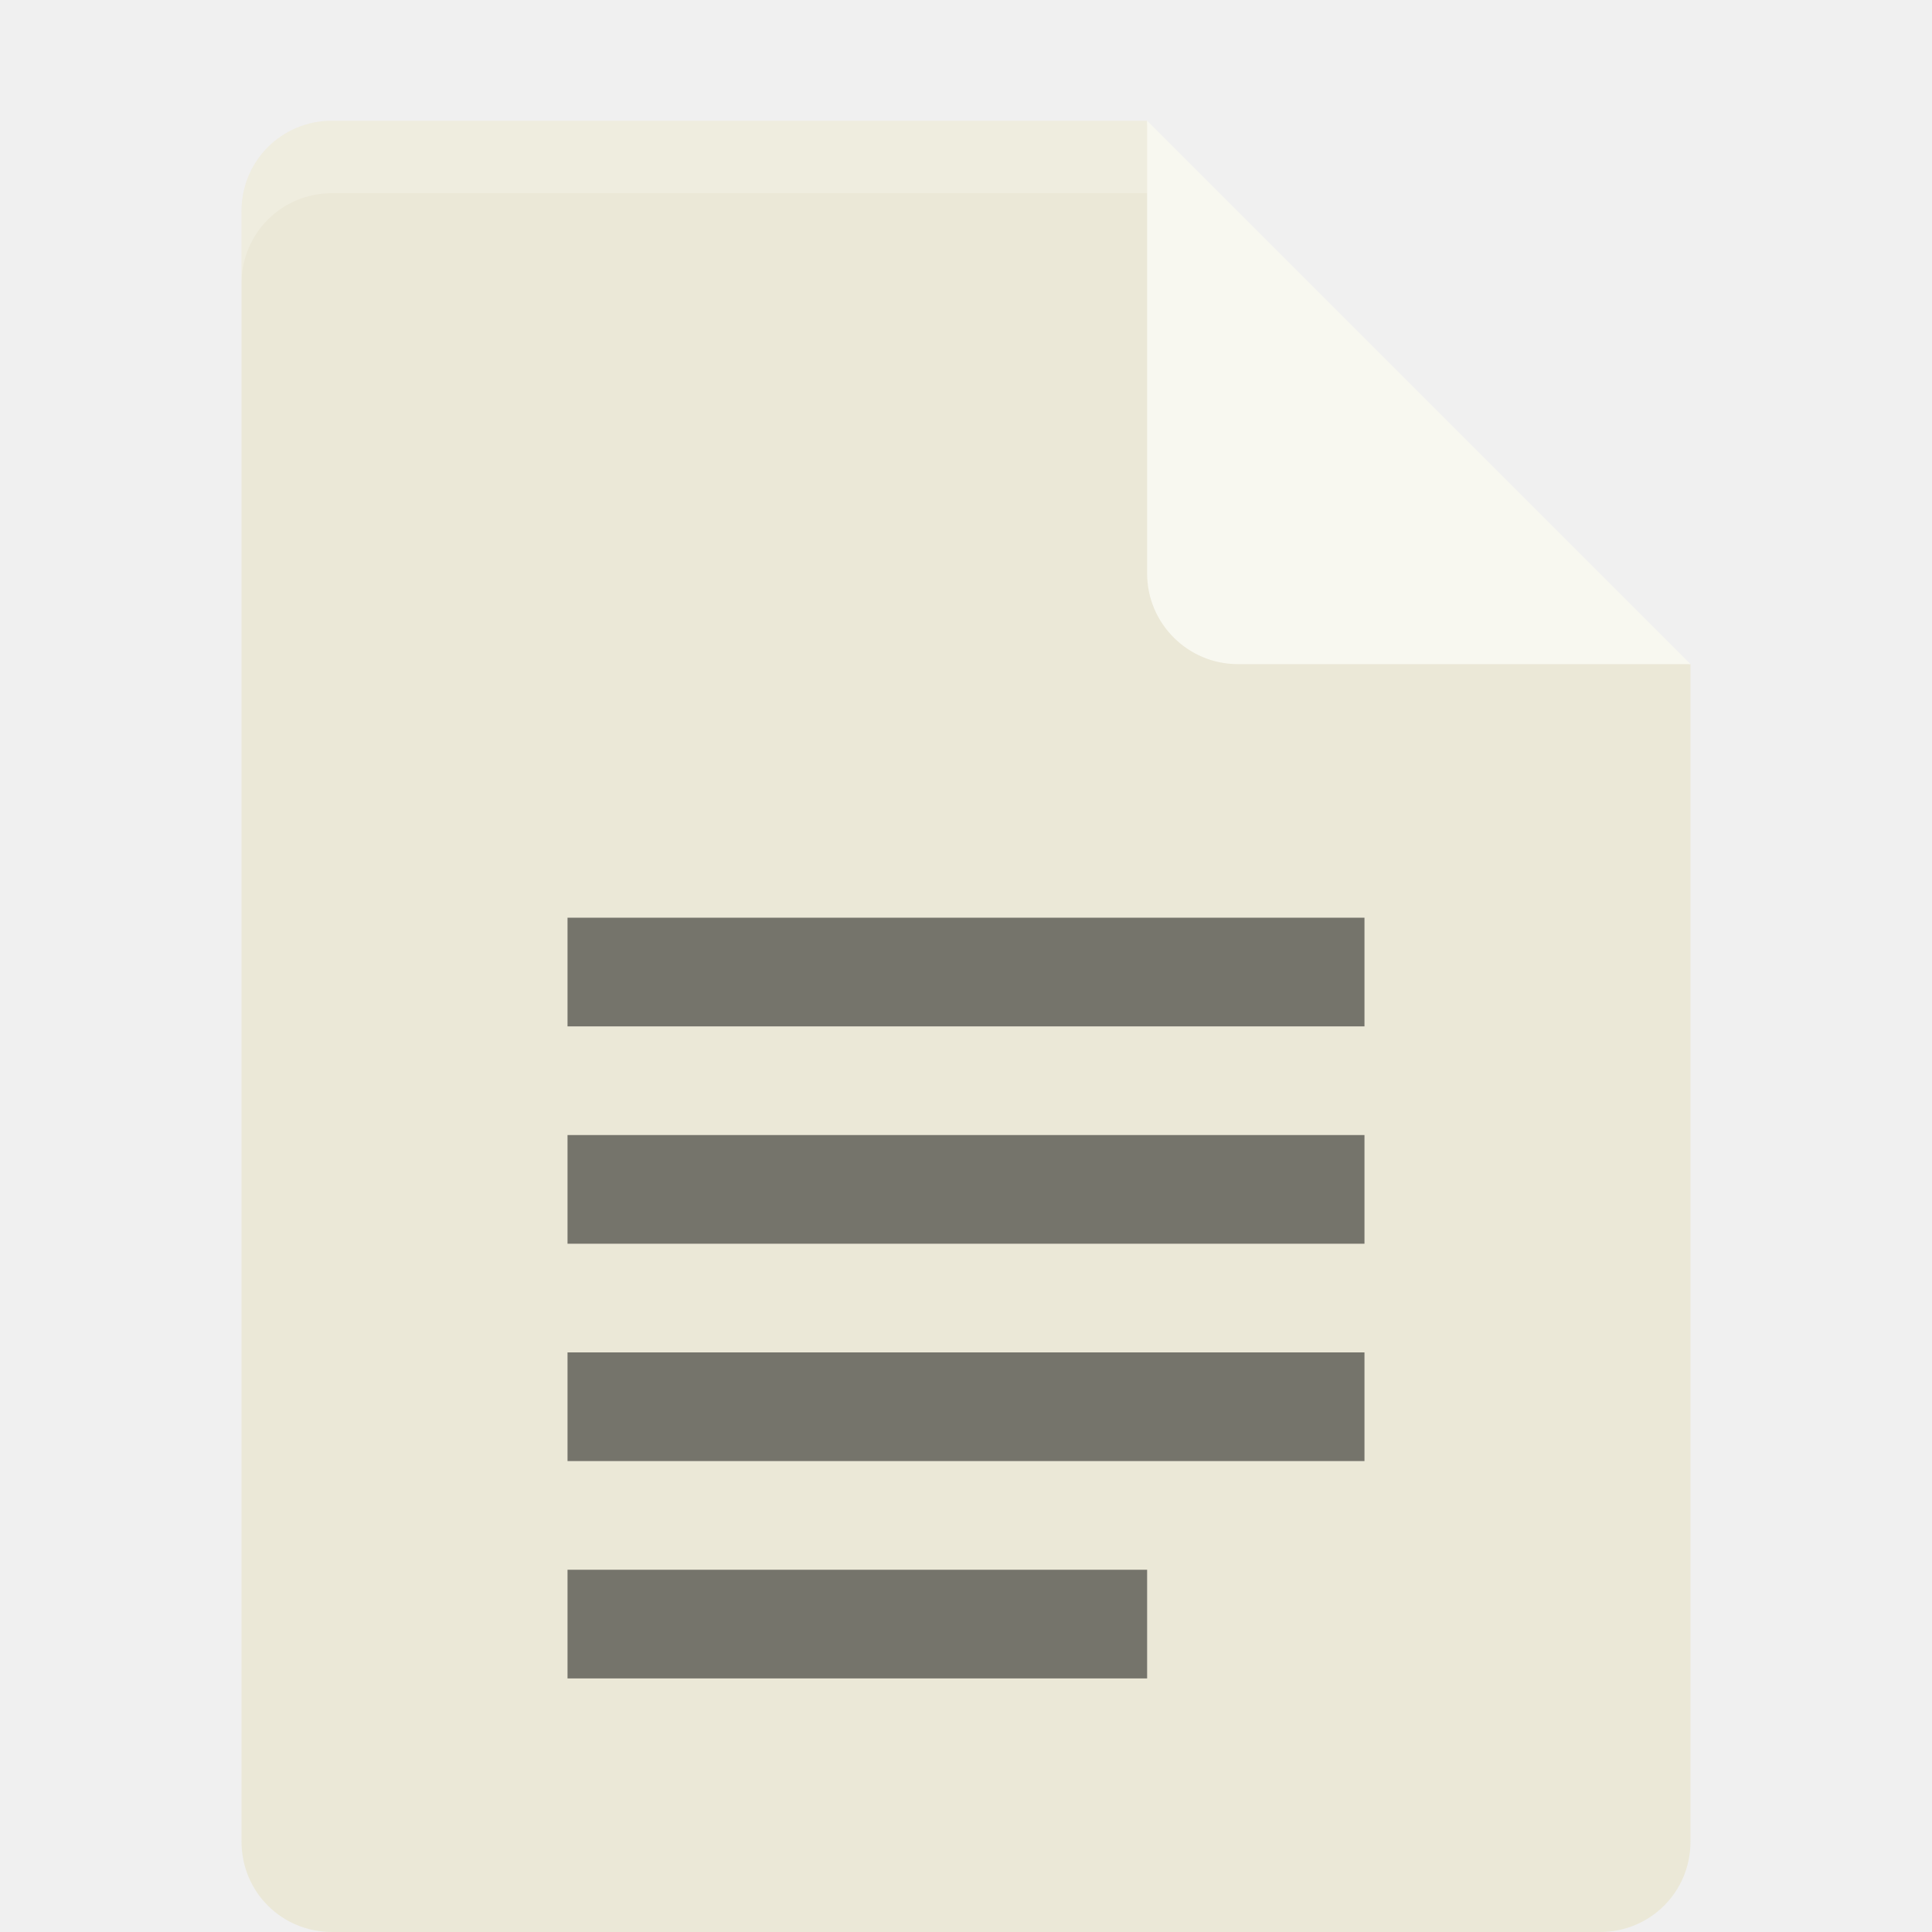
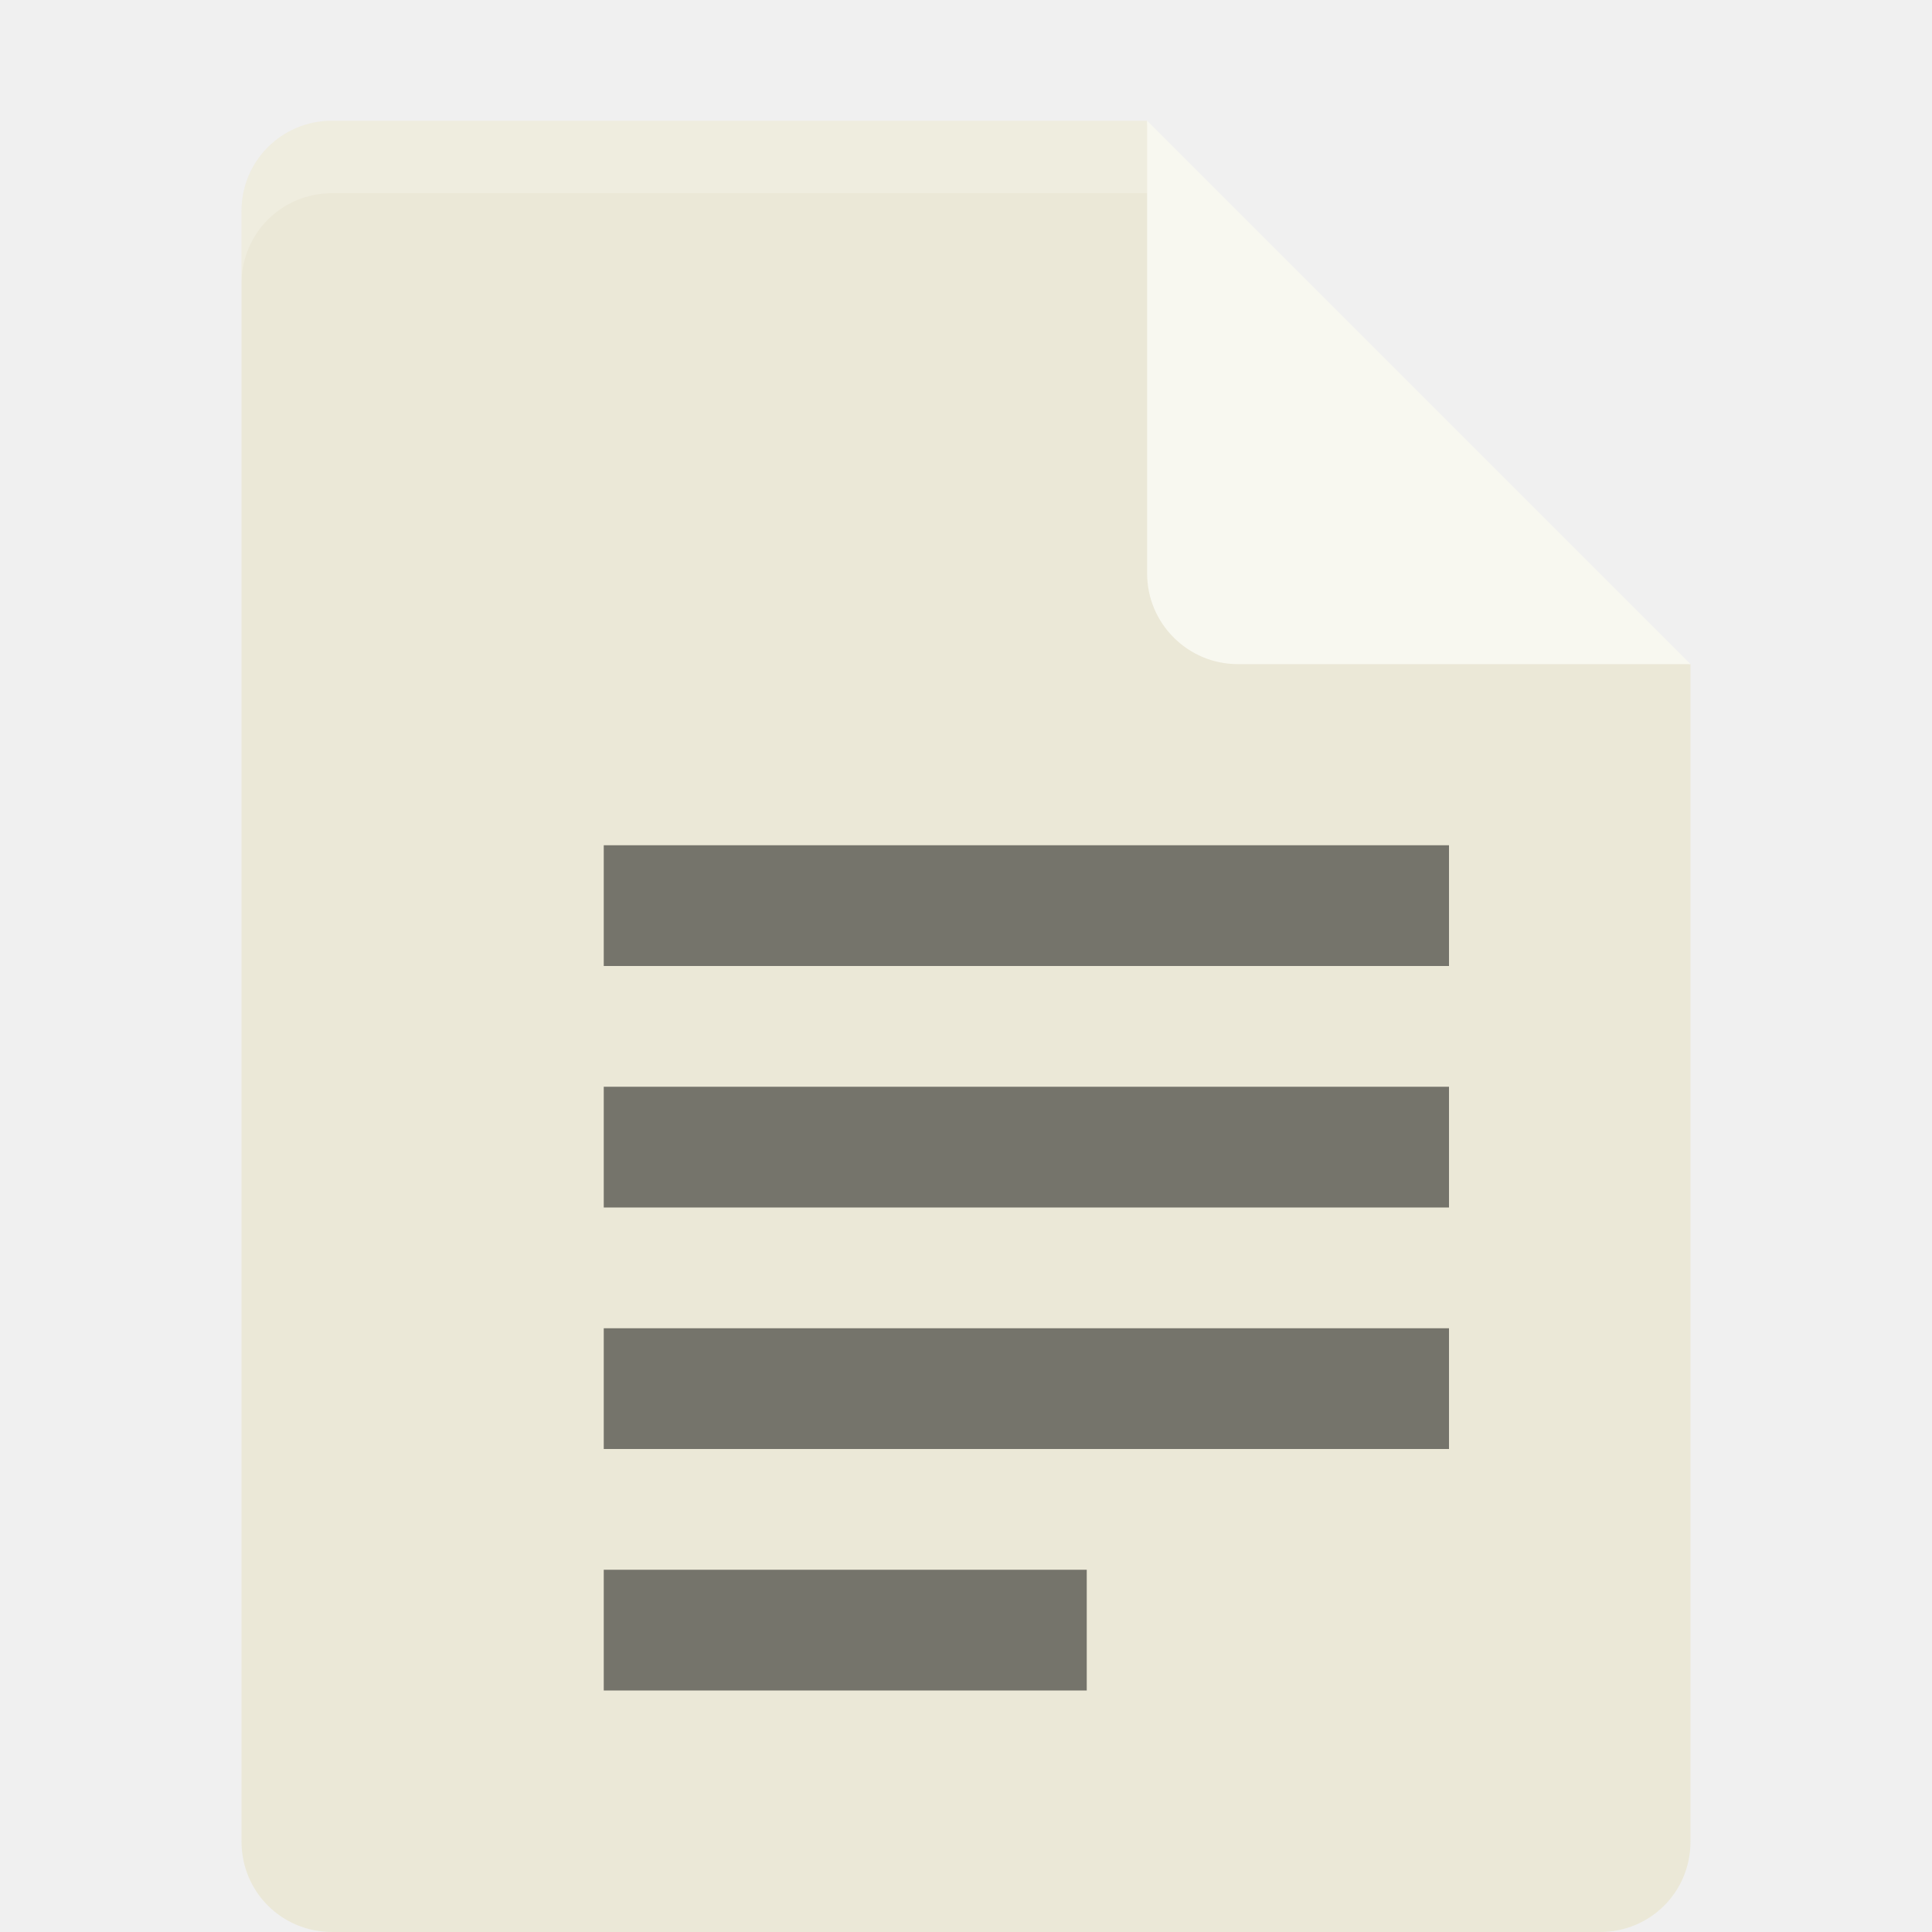
<svg xmlns="http://www.w3.org/2000/svg" id="svg2" height="16px" width="16px" version="1.1" viewBox="0 0 16 16">
-   <g id="surface1" transform="matrix(1.2,0,0,1.2,-1.6,-1.1)">
-     <path id="path5" d="m3.625 1.75c-0.348 0-0.625 0.277-0.625 0.625v11.25c0 0.348 0.277 0.625 0.625 0.625h8.75c0.348 0 0.625-0.277 0.625-0.625v-8.125l-3.438-0.312-0.312-3.438z" fill="#ebe8d7" />
-     <path id="path7" d="m9.25 1.75v3.125c0 0.344 0.281 0.625 0.625 0.625h3.125z" fill="#f8f8f0" />
-     <path id="path9" d="m3.625 1.75c-0.348 0-0.625 0.277-0.625 0.625v0.5c0-0.348 0.277-0.625 0.625-0.625h5.625v-0.5z" fill-opacity=".2" fill="#fff" />
-     <path id="path11" d="m5.25 7.25v0.75h5.5v-0.75zm0 1.5v0.75h5.5v-0.75zm0 1.5v0.75h5.5v-0.75zm0 1.5v0.75h4v-0.75z" fill-opacity=".502" />
-   </g>
+   <defs id="defs11" />
+   <path style="fill:#ebe8d7" d="M 2.75,1 C 2.333,1 2,1.333 2,1.75 l 0,13.5 C 2,15.667 2.333,16 2.75,16 l 10.5,0 C 13.668,16 14,15.668 14,15.25 L 14,5.5 9.875,5.125 9.5,1 Z" id="path5" />
+   <path style="fill:#f8f8f0" d="m 9.5,1 0,3.75 c 0,0.413 0.337,0.75 0.75,0.75 l 3.75,0 z" id="path7" />
+   <path style="fill:#ffffff;fill-opacity:0.2" d="M 2.75,1 C 2.333,1 2,1.333 2,1.75 l 0,0.6 C 2,1.933 2.333,1.6 2.75,1.6 l 6.75,0 0,-0.6 z" id="path9" />
+   <path style="fill:#000000;fill-opacity:1;opacity:0.5" d="m 5,7 0,1 7,0 0,-1 -7,0 z m 0,2 L 5,10 l 7,0 0,-1 -7,0 z M 5,11 l 0,1 7,0 0,-1 -7,0 z m 0,2 0,1 4,0 0,-1 -4,0 z" id="path4147" />
</svg>
